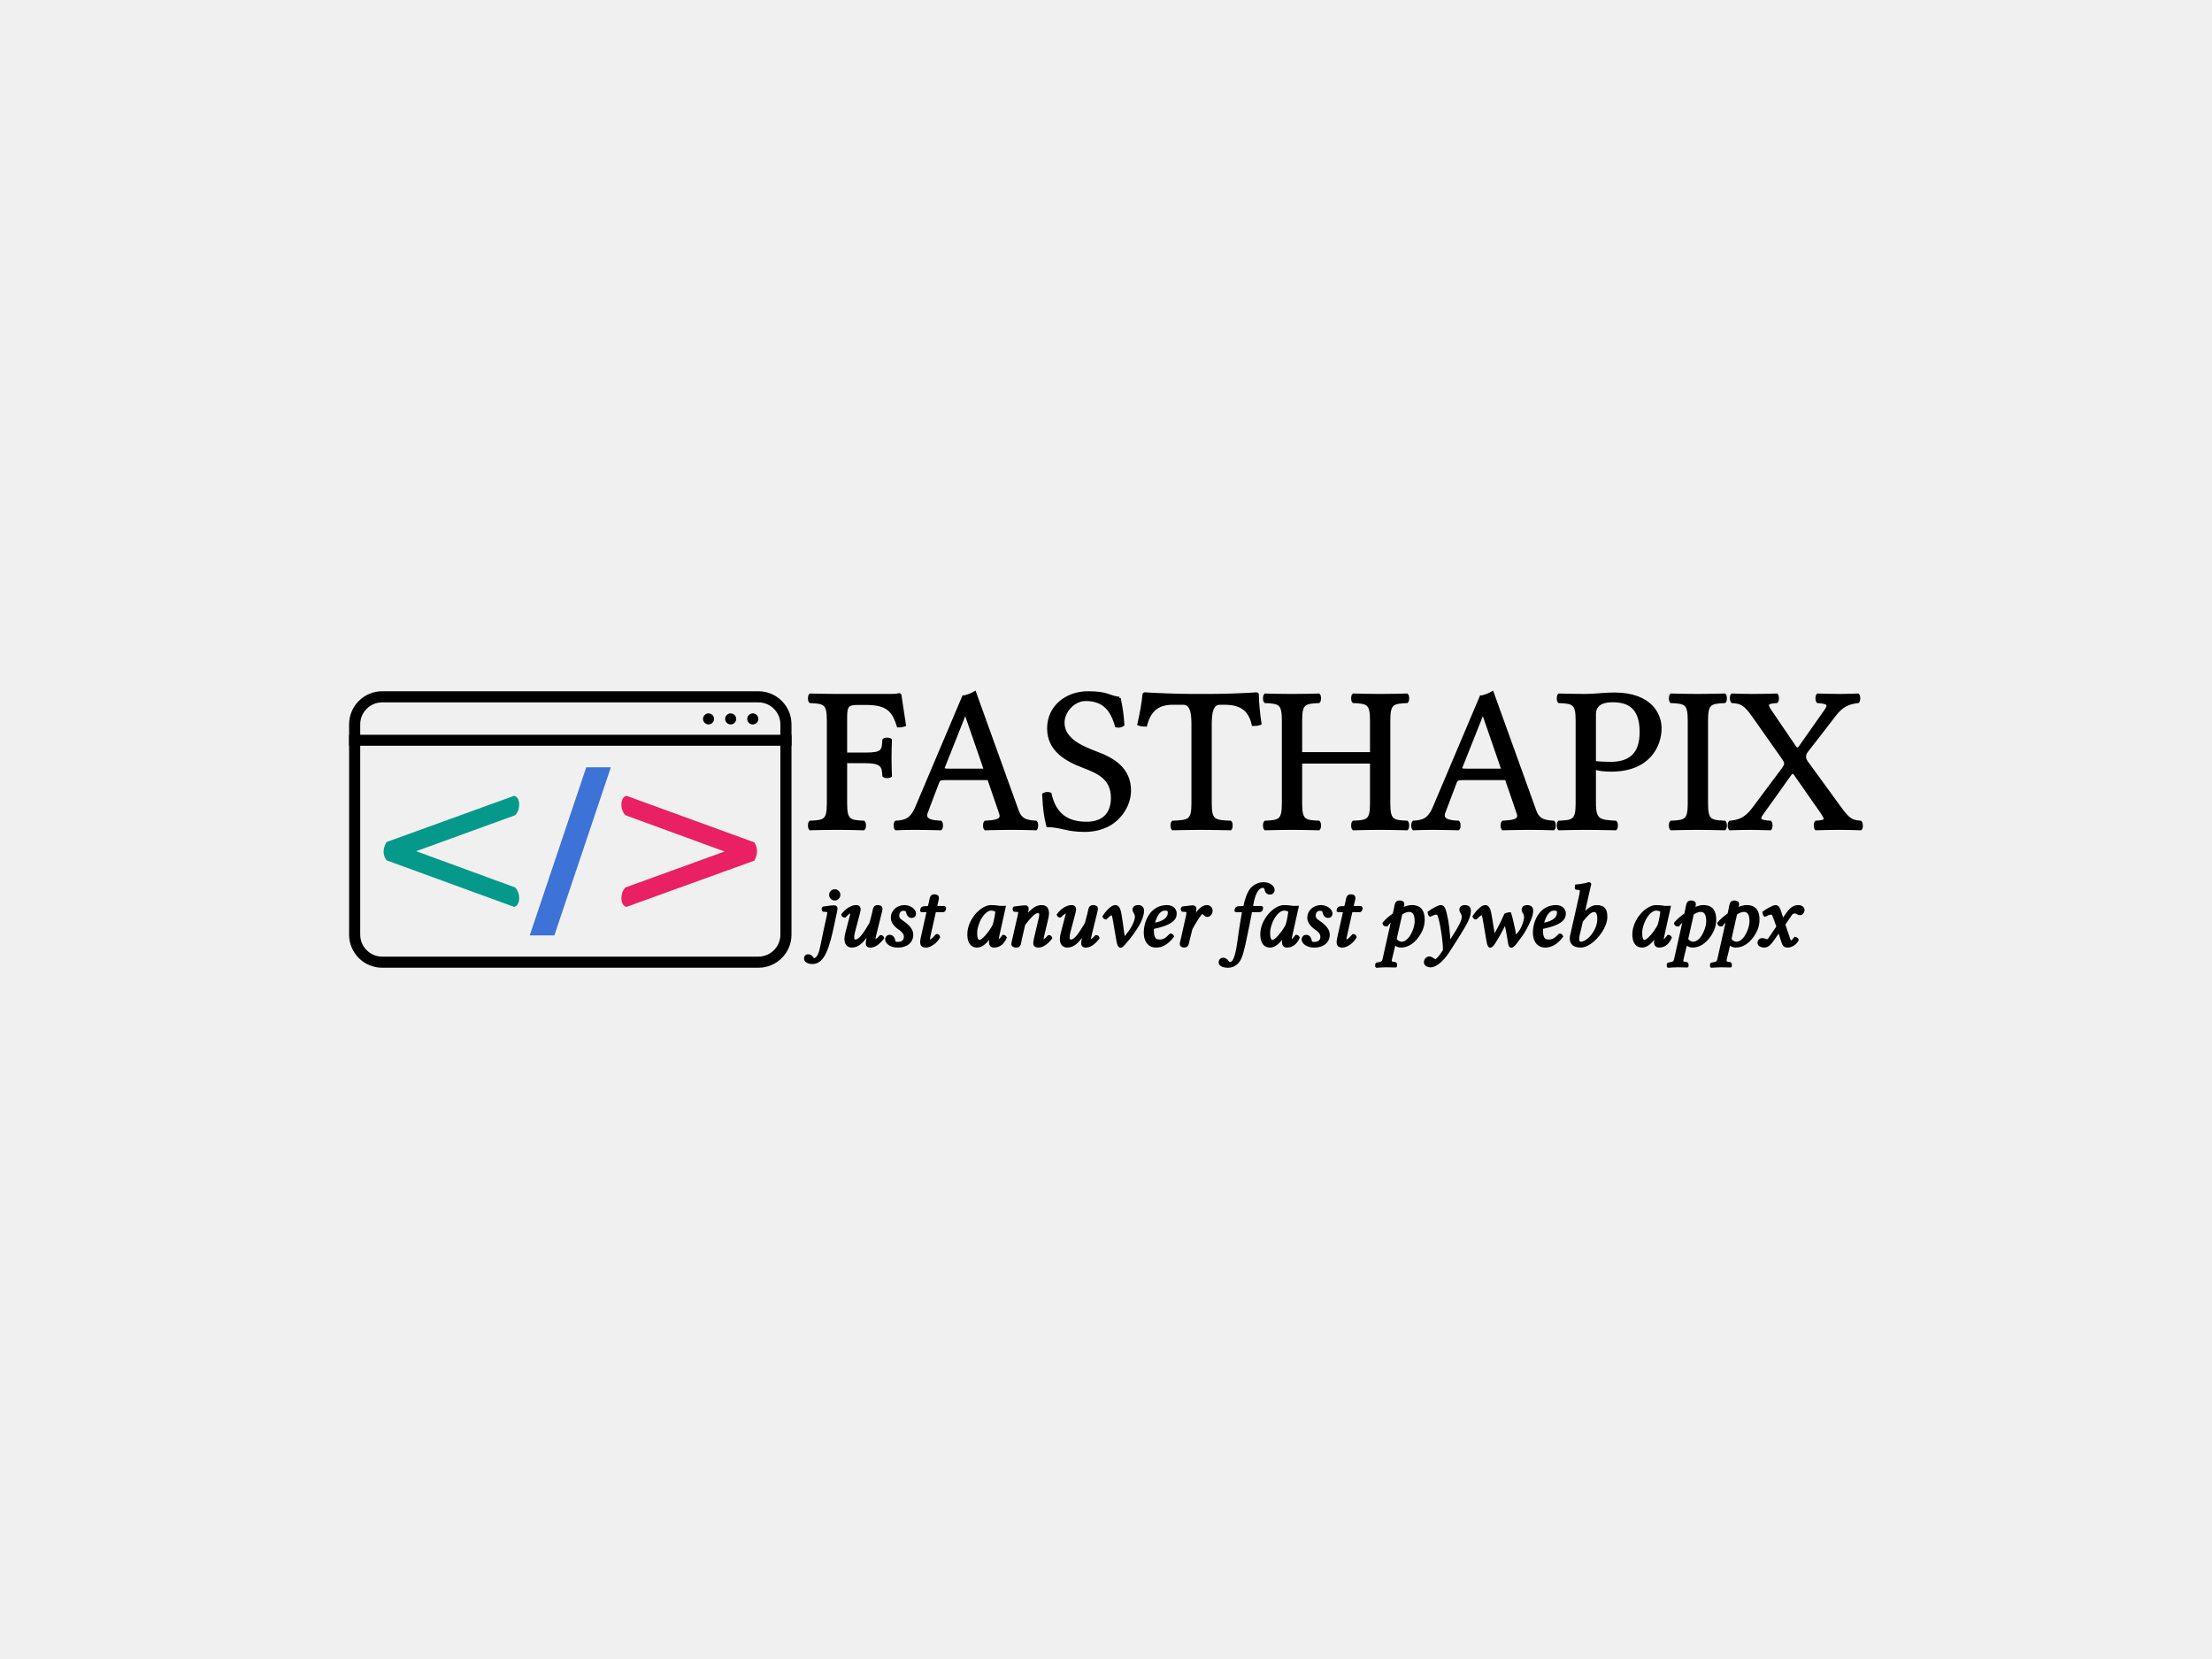
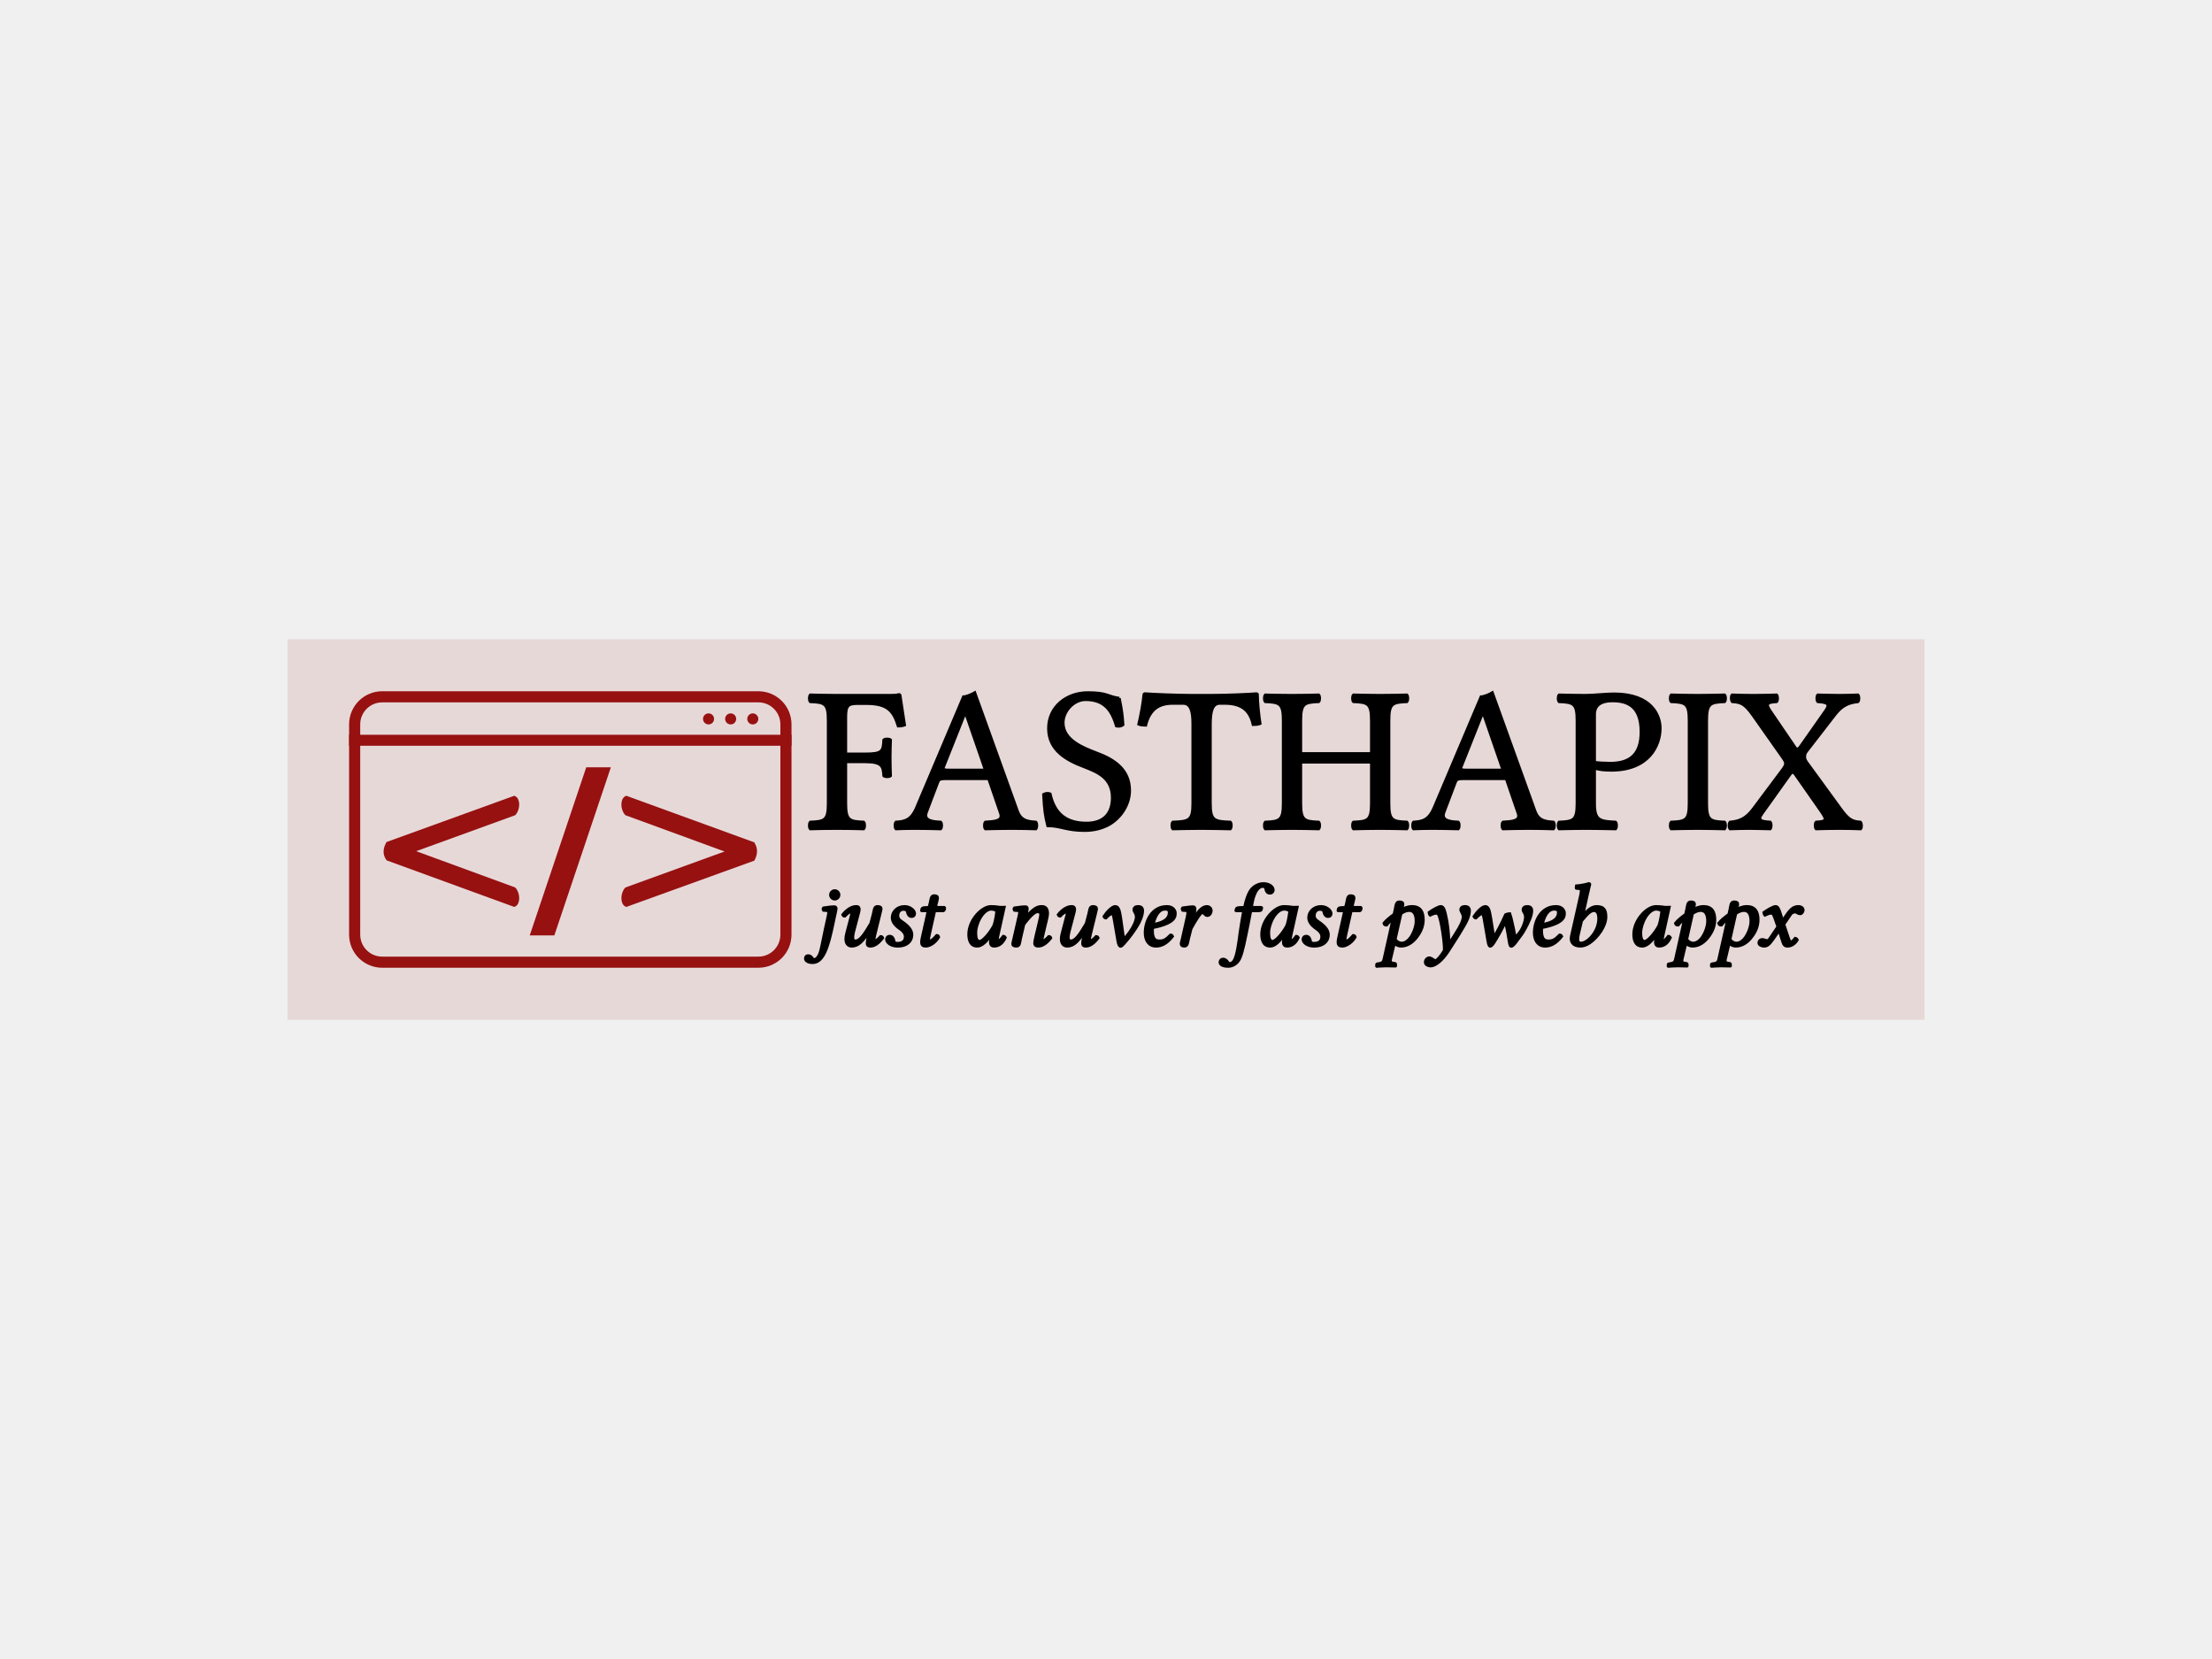
<svg xmlns="http://www.w3.org/2000/svg" width="800px" height="600px" viewBox="0 0 800 600" version="1.1" id="SVGRoot" xml:space="preserve">
  <defs id="defs34">
    <rect x="223.109" y="131.136" width="470.565" height="117.647" id="rect153" />
-     <symbol id="browser" viewBox="0 0 14 16">
-       <path d="M 5,3 H 6 V 4 H 5 Z M 3,3 H 4 V 4 H 3 Z M 1,3 H 2 V 4 H 1 Z M 13,13 H 1 V 5 H 13 Z M 13,4 H 7 V 3 h 6 z M 14,3 C 14,2.45 13.55,2 13,2 H 1 C 0.45,2 0,2.45 0,3 v 10 c 0,0.55 0.45,1 1,1 h 12 c 0.55,0 1,-0.45 1,-1 z" id="path1048" />
-     </symbol>
-     <symbol id="chevron-left" viewBox="0 0 8 16">
-       <path d="M 5.5,3 7,4.5 3.25,8 7,11.5 5.5,13 0.5,8 Z" id="path1078" />
-     </symbol>
-     <symbol id="chevron-right" viewBox="0 0 8 16">
-       <path d="M 7.5,8 2.5,13 1,11.5 4.75,8 1,4.5 2.5,3 Z" id="path1083" />
-     </symbol>
    <linearGradient id="linearGradient114895">
      <stop style="stop-color:#000000;stop-opacity:1;" offset="0" id="stop114893" />
    </linearGradient>
-     <symbol viewBox="0 0 24 24" id="ic_keyboard_arrow_left_24px">
-       <path d="M 15.41,16.09 10.83,11.5 15.41,6.91 14,5.5 l -6,6 6,6 z" id="path184529" />
-     </symbol>
-     <symbol viewBox="0 0 24 24" id="ic_keyboard_arrow_right_24px">
-       <path d="M 8.59,16.34 13.17,11.75 8.59,7.16 10,5.75 l 6,6 -6,6 z" id="path184532" />
-     </symbol>
-     <symbol viewBox="0 0 24 24" id="ic_keyboard_arrow_left_24px-8">
-       <path d="M 15.41,16.09 10.83,11.5 15.41,6.91 14,5.5 l -6,6 6,6 z" id="path184529-5" />
-     </symbol>
-     <symbol viewBox="0 0 24 24" id="ic_keyboard_arrow_right_24px-6">
-       <path d="M 8.59,16.34 13.17,11.75 8.59,7.16 10,5.75 l 6,6 -6,6 z" id="path184532-1" />
-     </symbol>
-     <symbol viewBox="0 0 24 24" id="ic_keyboard_arrow_left_24px-5">
-       <path d="M 15.41,16.09 10.83,11.5 15.41,6.91 14,5.5 l -6,6 6,6 z" id="path184529-3" />
-     </symbol>
-     <symbol viewBox="0 0 24 24" id="ic_keyboard_arrow_right_24px-5">
-       <path d="M 8.59,16.34 13.17,11.75 8.59,7.16 10,5.75 l 6,6 -6,6 z" id="path184532-6" />
-     </symbol>
-     <meshgradient id="meshgradient9267" gradientUnits="userSpaceOnUse" x="-10.136" y="91.3">
-       <meshrow id="meshrow9269">
-         <meshpatch id="meshpatch9271">
-           <stop path="c 197.346,0  394.691,0  592.037,0" style="stop-color:#ffffff;stop-opacity:1" id="stop9273" />
-           <stop path="c 0,45.882  0,91.764  0,137.646" style="stop-color:#000000;stop-opacity:1" id="stop9275" />
-           <stop path="c -197.346,0  -394.691,0  -592.037,0" style="stop-color:#ffffff;stop-opacity:1" id="stop9277" />
-           <stop path="c 0,-45.882  0,-91.764  0,-137.646" style="stop-color:#000000;stop-opacity:1" id="stop9279" />
-         </meshpatch>
-       </meshrow>
-     </meshgradient>
  </defs>
-   <rect style="display:inline;opacity:0.54;fill:url(#meshgradient9267);fill-opacity:1;stroke:#000000;stroke-width:0;stroke-linecap:round;stroke-linejoin:round;stroke-miterlimit:5.2;stroke-dasharray:none;stroke-opacity:0.455" id="rect3054" width="592.037" height="137.646" x="-10.136" y="91.3" rx="0" ry="0" transform="translate(114.1173,139.877)" />
+   <rect style="display:inline;opacity:0.54;fill:#971111;fill-opacity:0.207;stroke:#971111;stroke-width:0;stroke-linecap:round;stroke-linejoin:round;stroke-miterlimit:5.2;stroke-dasharray:none;stroke-opacity:1" id="rect3054" width="592.037" height="137.646" x="-10.136" y="91.3" rx="0" ry="0" transform="translate(114.1173,139.877)" />
  <g aria-label="just anuver fast pyweb appx" transform="translate(114.1173,139.877)" id="text216635" style="font-style:italic;font-size:32px;font-family:'Linux Libertine O';-inkscape-font-specification:'Linux Libertine O, Italic';display:inline;stroke:#000000">
    <path d="m 187.686,191.767 c 0.288,-1.28 0.608,-2.624 0.608,-3.008 0,-0.448 -0.224,-0.704 -0.64,-0.704 -1.024,0 -2.464,0.192 -3.968,0.416 -0.224,0.256 -0.16,0.608 0.032,0.896 l 1.28,0.096 c 0.384,0.032 0.576,0.32 0.576,0.64 0,0.32 -0.064,0.736 -0.256,1.632 l -1.024,4.64 c -0.704,3.136 -0.992,5.152 -1.568,7.424 -0.704,2.752 -1.792,3.328 -2.368,3.328 -0.896,0 -0.704,-1.376 -2.272,-1.376 -0.448,0 -0.928,0.32 -0.928,0.992 0,1.024 1.216,1.536 2.624,1.536 4,0 5.664,-5.952 7.328,-13.76 z m -1.44,-8 c 0,0.832 0.704,1.536 1.536,1.536 0.832,0 1.536,-0.704 1.536,-1.536 0,-0.832 -0.704,-1.536 -1.536,-1.536 -0.832,0 -1.536,0.704 -1.536,1.536 z" id="path546" />
    <path d="m 204.134,190.743 c 0.096,-0.544 0.416,-1.536 0.416,-1.92 0,-0.544 -0.32,-0.864 -1.344,-0.864 -1.216,0 -1.152,1.408 -1.472,2.624 l -0.928,3.52 c -2.368,4.032 -3.936,6.304 -5.536,6.304 -0.576,0 -0.96,-0.32 -0.96,-1.184 0,-0.512 0.064,-1.184 0.288,-2.048 l 1.376,-5.216 c 0.256,-1.024 0.672,-2.336 0.672,-2.944 0,-0.608 -0.192,-1.056 -1.152,-1.056 -1.536,0 -3.36,1.088 -4.832,2.976 0.096,0.288 0.288,0.544 0.736,0.544 0.832,-0.96 1.888,-1.6 2.208,-1.6 0.224,0 0.32,0.16 0.32,0.544 0,0.288 -0.192,0.992 -0.416,1.824 l -1.408,5.376 c -0.224,0.832 -0.32,1.536 -0.32,2.144 0,1.824 1.024,2.56 2.144,2.56 2.496,0 4.096,-1.984 6.368,-5.312 l 0.096,0.064 -0.352,1.248 c -0.288,1.024 -0.544,2.336 -0.544,2.944 0,0.608 0.224,1.056 1.184,1.056 1.536,0 2.976,-1.088 4.448,-2.976 -0.096,-0.288 -0.288,-0.544 -0.736,-0.544 -0.832,0.96 -1.76,1.6 -2.08,1.6 -0.224,0 -0.32,-0.16 -0.32,-0.544 0,-0.288 0.16,-0.992 0.352,-1.824 z" id="path548" />
    <path d="m 210.182,202.327 h 0.48 c 3.136,0 5.024,-1.728 5.024,-4.096 0,-1.504 -0.864,-2.976 -3.808,-4.928 -0.96,-0.64 -1.28,-1.216 -1.28,-2.016 0,-1.12 0.64,-2.272 2.016,-2.272 0.8,0 1.344,0.256 1.44,0.928 0.096,0.768 0.64,1.664 1.472,1.664 0.896,0 1.152,-0.576 1.152,-1.088 0,-1.152 -1.664,-2.56 -3.648,-2.56 -2.784,0 -4.48,2.048 -4.48,4 0,1.28 0.704,2.656 2.784,4.064 1.696,1.152 1.952,2.208 1.952,2.88 0,1.76 -1.28,2.368 -2.72,2.368 -0.832,0 -1.28,-0.16 -1.376,-0.864 -0.096,-0.736 -0.544,-1.696 -1.504,-1.696 -0.928,0 -1.184,0.768 -1.184,1.12 0,1.184 1.472,2.368 3.68,2.496 z" id="path550" />
    <path d="m 221.862,188.279 -1.696,0.096 c -0.608,0.032 -0.832,0.288 -0.896,0.544 -0.032,0.096 -0.128,0.48 -0.128,0.544 0,0.064 0.096,0.064 0.192,0.064 h 2.24 l -1.952,8.704 c -0.256,1.056 -0.448,2.016 -0.448,2.624 0,1.152 0.576,1.472 1.568,1.472 1.408,0 3.52,-1.312 4.64,-3.296 -0.096,-0.416 -0.32,-0.608 -0.704,-0.608 -1.472,1.664 -2.048,1.984 -2.56,1.984 -0.096,0 -0.416,-0.064 -0.416,-0.448 0,-0.288 0.096,-0.928 0.352,-2.016 l 1.888,-8.416 h 3.136 c 0.384,-0.16 0.672,-0.992 0.32,-1.248 h -3.168 l 0.32,-1.44 c 0.128,-0.576 0.416,-1.536 0.416,-1.92 0,-0.544 -0.256,-0.864 -1.28,-0.864 -1.152,0 -1.12,1.44 -1.408,2.624 z" id="path552" />
    <path d="m 246.854,188.151 c -0.864,-0.096 -1.28,-0.192 -2.56,-0.192 -3.424,0 -8.064,5.024 -8.064,10.048 0,1.792 0.416,4.32 3.104,4.32 1.696,0 3.488,-1.76 5.408,-4.608 l 0.064,0.064 -0.416,1.344 c -0.224,0.736 -0.32,1.376 -0.32,1.76 0,0.608 0.224,1.44 1.312,1.44 1.984,0 3.264,-1.28 4.096,-3.104 -0.192,-0.256 -0.32,-0.512 -0.736,-0.512 -0.864,1.184 -1.472,1.696 -1.792,1.696 -0.096,0 -0.384,-0.064 -0.384,-0.448 0,-0.288 0.192,-1.184 0.32,-1.792 l 2.208,-9.952 c -0.768,0 -1.6,0.096 -2.24,-0.064 z m -1.6,6.848 c -1.568,2.88 -4.032,5.568 -5.056,5.568 -1.088,0 -1.408,-1.28 -1.408,-3.072 0,-3.392 2.656,-8.544 5.6,-8.544 0.672,0 1.376,0.224 1.984,0.608 0,0 -0.32,3.392 -1.12,5.44 z" id="path554" />
    <path d="m 263.142,198.039 1.216,-5.088 c 0.256,-1.12 0.416,-1.856 0.416,-2.432 0,-1.92 -0.864,-2.56 -2.112,-2.56 -1.664,0 -3.04,0.672 -5.984,4.128 l -0.032,-0.032 0.096,-0.288 c 0.416,-1.184 0.672,-2.56 0.672,-3.008 0,-0.448 -0.224,-0.704 -0.64,-0.704 -1.024,0 -2.528,0.192 -4.032,0.416 -0.224,0.256 -0.16,0.608 0.032,0.896 l 1.28,0.096 c 0.384,0.032 0.576,0.32 0.576,0.64 0,0.288 -0.096,0.736 -0.288,1.632 l -1.824,7.968 c -0.128,0.64 -0.384,1.44 -0.384,1.76 0,0.544 0.352,0.864 1.376,0.864 1.216,0 1.184,-1.408 1.44,-2.624 l 1.248,-5.312 c 2.016,-2.624 3.776,-4.512 4.928,-4.512 0.672,0 1.12,0.16 1.12,1.152 0,0.416 -0.224,1.28 -0.416,2.176 l -1.216,5.12 c -0.256,1.024 -0.544,2.336 -0.544,2.944 0,0.608 0.352,1.056 1.312,1.056 1.536,0 3.072,-1.088 4.544,-2.976 -0.096,-0.288 -0.288,-0.544 -0.736,-0.544 -0.832,0.96 -1.76,1.6 -2.08,1.6 -0.256,0 -0.32,-0.16 -0.32,-0.544 0,-0.288 0.16,-0.992 0.352,-1.824 z" id="path556" />
    <path d="m 282.054,190.743 c 0.096,-0.544 0.416,-1.536 0.416,-1.92 0,-0.544 -0.32,-0.864 -1.344,-0.864 -1.216,0 -1.152,1.408 -1.472,2.624 l -0.928,3.52 c -2.368,4.032 -3.936,6.304 -5.536,6.304 -0.576,0 -0.96,-0.32 -0.96,-1.184 0,-0.512 0.064,-1.184 0.288,-2.048 l 1.376,-5.216 c 0.256,-1.024 0.672,-2.336 0.672,-2.944 0,-0.608 -0.192,-1.056 -1.152,-1.056 -1.536,0 -3.36,1.088 -4.832,2.976 0.096,0.288 0.288,0.544 0.736,0.544 0.832,-0.96 1.888,-1.6 2.208,-1.6 0.224,0 0.32,0.16 0.32,0.544 0,0.288 -0.192,0.992 -0.416,1.824 l -1.408,5.376 c -0.224,0.832 -0.32,1.536 -0.32,2.144 0,1.824 1.024,2.56 2.144,2.56 2.496,0 4.096,-1.984 6.368,-5.312 l 0.096,0.064 -0.352,1.248 c -0.288,1.024 -0.544,2.336 -0.544,2.944 0,0.608 0.224,1.056 1.184,1.056 1.536,0 2.976,-1.088 4.448,-2.976 -0.096,-0.288 -0.288,-0.544 -0.736,-0.544 -0.832,0.96 -1.76,1.6 -2.08,1.6 -0.224,0 -0.32,-0.16 -0.32,-0.544 0,-0.288 0.16,-0.992 0.352,-1.824 z" id="path558" />
    <path d="m 292.262,199.575 -1.056,-7.456 c -0.448,-2.976 -0.832,-4.16 -2.016,-4.16 -1.088,0 -2.944,1.888 -4.064,3.616 0.096,0.32 0.32,0.512 0.704,0.576 0.896,-0.864 1.632,-1.568 2.24,-1.568 0.288,0 0.48,0.544 0.736,1.952 l 1.344,7.808 c 0.224,1.44 0.576,2.048 1.024,2.048 0.32,0 0.768,-0.48 1.376,-1.152 0.992,-1.088 2.208,-2.656 2.656,-3.296 0.704,-0.992 2.176,-2.912 3.072,-5.056 0.48,-1.088 0.864,-2.272 0.864,-3.392 0,-0.928 -0.448,-1.536 -1.664,-1.536 -0.96,0 -1.504,0.416 -1.504,1.184 0,0.224 0.064,0.512 0.192,0.672 0.48,0.736 0.672,1.408 0.672,1.92 0,1.408 -1.184,3.872 -2.432,5.536 -0.384,0.544 -1.568,2.048 -1.984,2.4 z" id="path560" />
    <path d="m 308.742,190.167 c 0,2.88 -3.392,3.936 -5.824,4.256 1.152,-4.512 2.912,-5.472 4.256,-5.472 1.152,0 1.568,0.288 1.568,1.216 z m -6.016,5.472 c 8.352,-1.632 8.224,-4.096 8.224,-5.312 0,-0.8 -0.736,-2.368 -3.04,-2.368 -5.568,0 -7.872,5.44 -7.872,9.504 0,2.72 1.28,4.864 3.936,4.864 2.144,0 4.096,-1.12 5.984,-3.552 -0.16,-0.352 -0.352,-0.512 -0.736,-0.512 -1.824,1.856 -2.56,2.144 -4.096,2.144 -1.44,0 -2.432,-0.768 -2.432,-3.68 0,-0.16 0,-0.832 0.032,-1.088 z" id="path562" />
    <path d="m 317.286,192.887 0.256,-1.12 c 0.288,-1.248 0.544,-2.336 0.544,-2.88 0,-0.512 -0.256,-0.832 -0.672,-0.832 -1.024,0 -2.336,0.224 -3.84,0.416 -0.224,0.256 -0.16,0.608 0.032,0.896 l 1.28,0.096 c 0.384,0.032 0.576,0.32 0.576,0.64 0,0.32 0,0.736 -0.224,1.632 l -1.792,7.968 c -0.128,0.704 -0.384,1.248 -0.384,1.76 0,0.544 0.288,0.864 1.216,0.864 1.12,0 1.152,-1.376 1.44,-2.624 l 0.96,-3.744 c 1.536,-2.784 3.328,-5.76 4.064,-5.76 0.32,0 0.48,0.16 0.672,0.384 0.224,0.256 0.64,0.672 1.088,0.672 0.864,0 1.44,-0.928 1.44,-1.792 0,-0.672 -0.48,-1.504 -1.664,-1.504 -1.6,0 -3.456,1.984 -4.864,4.96 z" id="path564" />
    <path d="m 335.654,189.527 c -0.64,3.648 -0.992,5.568 -1.312,7.968 -0.416,3.136 -1.024,8.288 -2.208,10.112 -0.352,0.576 -0.96,0.96 -1.44,0.96 -0.448,0 -0.608,-0.224 -0.8,-0.512 -0.256,-0.448 -0.896,-1.056 -1.6,-1.056 -0.864,0 -1.184,0.608 -1.184,1.152 0,0.736 0.8,1.472 2.976,1.472 1.312,0 2.72,-0.64 3.712,-2.016 0.864,-1.216 1.6,-3.68 2.816,-9.76 0.512,-2.496 1.056,-5.088 1.536,-7.776 l 0.096,-0.544 h 2.976 c 0.288,0 0.768,-0.128 0.832,-0.384 0,0 0.16,-0.672 0.16,-0.704 0,-0.096 -0.064,-0.16 -0.224,-0.16 h -3.52 l 0.352,-1.824 c 0.224,-1.216 0.576,-2.304 0.96,-3.168 0.8,-1.984 2.112,-2.56 2.656,-2.56 0.736,0 1.088,0.192 1.216,0.832 0.128,0.704 0.416,1.6 1.504,1.6 0.96,0 1.216,-0.8 1.216,-1.088 0,-1.28 -1.408,-2.4 -3.68,-2.4 -0.896,0 -2.88,0.48 -4.192,2.048 -1.12,1.312 -1.952,3.808 -2.528,6.56 l -2.112,0.096 c -0.608,0.032 -0.832,0.288 -0.896,0.544 -0.032,0.096 -0.128,0.48 -0.128,0.544 0,0.064 0.096,0.064 0.192,0.064 z" id="path566" />
    <path d="m 352.806,188.151 c -0.864,-0.096 -1.28,-0.192 -2.56,-0.192 -3.424,0 -8.064,5.024 -8.064,10.048 0,1.792 0.416,4.32 3.104,4.32 1.696,0 3.488,-1.76 5.408,-4.608 l 0.064,0.064 -0.416,1.344 c -0.224,0.736 -0.32,1.376 -0.32,1.76 0,0.608 0.224,1.44 1.312,1.44 1.984,0 3.264,-1.28 4.096,-3.104 -0.192,-0.256 -0.32,-0.512 -0.736,-0.512 -0.864,1.184 -1.472,1.696 -1.792,1.696 -0.096,0 -0.384,-0.064 -0.384,-0.448 0,-0.288 0.192,-1.184 0.32,-1.792 l 2.208,-9.952 c -0.768,0 -1.6,0.096 -2.24,-0.064 z m -1.6,6.848 c -1.568,2.88 -4.032,5.568 -5.056,5.568 -1.088,0 -1.408,-1.28 -1.408,-3.072 0,-3.392 2.656,-8.544 5.6,-8.544 0.672,0 1.376,0.224 1.984,0.608 0,0 -0.32,3.392 -1.12,5.44 z" id="path568" />
    <path d="m 360.806,202.327 h 0.48 c 3.136,0 5.024,-1.728 5.024,-4.096 0,-1.504 -0.864,-2.976 -3.808,-4.928 -0.96,-0.64 -1.28,-1.216 -1.28,-2.016 0,-1.12 0.64,-2.272 2.016,-2.272 0.8,0 1.344,0.256 1.44,0.928 0.096,0.768 0.64,1.664 1.472,1.664 0.896,0 1.152,-0.576 1.152,-1.088 0,-1.152 -1.664,-2.56 -3.648,-2.56 -2.784,0 -4.48,2.048 -4.48,4 0,1.28 0.704,2.656 2.784,4.064 1.696,1.152 1.952,2.208 1.952,2.88 0,1.76 -1.28,2.368 -2.72,2.368 -0.832,0 -1.28,-0.16 -1.376,-0.864 -0.096,-0.736 -0.544,-1.696 -1.504,-1.696 -0.928,0 -1.184,0.768 -1.184,1.12 0,1.184 1.472,2.368 3.68,2.496 z" id="path570" />
    <path d="m 372.486,188.279 -1.696,0.096 c -0.608,0.032 -0.832,0.288 -0.896,0.544 -0.032,0.096 -0.128,0.48 -0.128,0.544 0,0.064 0.096,0.064 0.192,0.064 h 2.24 l -1.952,8.704 c -0.256,1.056 -0.448,2.016 -0.448,2.624 0,1.152 0.576,1.472 1.568,1.472 1.408,0 3.52,-1.312 4.64,-3.296 -0.096,-0.416 -0.32,-0.608 -0.704,-0.608 -1.472,1.664 -2.048,1.984 -2.56,1.984 -0.096,0 -0.416,-0.064 -0.416,-0.448 0,-0.288 0.096,-0.928 0.352,-2.016 l 1.888,-8.416 h 3.136 c 0.384,-0.16 0.672,-0.992 0.32,-1.248 h -3.168 l 0.32,-1.44 c 0.128,-0.576 0.416,-1.536 0.416,-1.92 0,-0.544 -0.256,-0.864 -1.28,-0.864 -1.152,0 -1.12,1.44 -1.408,2.624 z" id="path572" />
    <path d="m 392.87,189.079 c 0.096,-0.544 0.416,-1.536 0.416,-1.92 0,-0.544 -0.32,-0.864 -1.344,-0.864 -1.216,0 -1.216,1.408 -1.472,2.624 l -0.416,1.888 c -1.6,1.152 -2.784,2.112 -3.68,3.232 0.096,0.48 0.416,0.672 0.992,0.672 0.704,-0.928 1.408,-1.504 2.304,-2.24 l -3.296,14.688 c -0.192,0.896 -0.672,1.28 -1.696,1.44 l -0.608,0.096 c -0.16,0.032 -0.32,0.064 -0.32,0.256 v 0.608 l 0.064,0.064 c 0,0 2.176,-0.16 3.328,-0.16 1.248,0 3.424,0.064 3.424,0.064 l 0.064,-0.064 v -0.64 c 0,-0.16 -0.064,-0.224 -0.192,-0.256 l -0.608,-0.096 c -0.48,-0.064 -1.312,-0.224 -1.056,-1.312 l 1.408,-5.888 c 0.48,0.512 1.376,1.056 2.336,1.056 2.272,0 4.128,-1.248 5.536,-2.976 1.728,-2.112 2.592,-4.288 2.592,-6.592 0,-2.688 -0.896,-4.8 -4.096,-4.8 -1.632,0 -2.816,0.608 -3.68,1.12 z m 5.152,4.192 c 0,1.568 -0.64,3.776 -1.856,5.664 -0.864,1.312 -2.112,2.272 -3.328,2.272 -0.832,0 -1.696,-0.416 -2.368,-1.344 l 2.112,-9.344 c 0.8,-0.512 1.728,-1.088 2.944,-1.088 2.176,0 2.496,2.272 2.496,3.84 z" id="path574" />
    <path d="m 411.046,202.007 c 0.64,-1.024 4.544,-6.976 5.44,-9.12 0.48,-1.088 0.864,-2.272 0.864,-3.392 0,-0.928 -0.448,-1.536 -1.664,-1.536 -0.96,0 -1.504,0.416 -1.504,1.184 0,0.224 0.064,0.512 0.192,0.672 0.48,0.736 0.672,1.408 0.672,1.92 0,1.408 -1.312,3.808 -2.432,5.536 0,0 -1.632,2.656 -2.464,3.872 l -0.192,-0.096 c -0.192,-3.744 -0.416,-6.752 -1.376,-10.72 -0.448,-1.696 -0.864,-2.368 -1.664,-2.368 -0.768,0 -3.104,1.344 -4.224,2.176 0.032,0.352 0.16,0.736 0.416,0.992 0.384,-0.192 1.44,-0.704 2.08,-0.704 0.416,0 0.736,0.096 0.896,0.352 0.16,0.256 0.32,0.768 0.512,1.344 0.96,3.264 1.92,11.072 1.568,11.872 -1.312,2.144 -2.656,3.552 -3.104,3.552 -0.32,0 -0.928,-0.416 -1.12,-0.576 -0.224,-0.192 -0.864,-0.448 -1.12,-0.448 -0.672,0 -1.472,0.64 -1.472,1.632 0,1.056 1.408,1.344 1.952,1.344 1.696,0 4.224,-2.048 6.304,-5.248 z" id="path576" />
    <path d="m 424.838,202.391 c 0.224,0 0.8,-0.448 1.312,-1.248 1.184,-1.856 2.944,-4.928 4.064,-7.36 l 0.192,-0.032 c 0.48,2.048 0.96,4.64 1.28,6.784 0.224,1.536 0.448,1.856 0.736,1.856 0.352,0 0.832,-0.384 1.472,-1.184 0.896,-1.152 1.92,-2.592 2.4,-3.232 0.672,-0.992 1.824,-2.944 2.72,-5.088 0.48,-1.088 0.864,-2.272 0.864,-3.392 0,-0.928 -0.448,-1.536 -1.664,-1.536 -0.96,0 -1.504,0.416 -1.504,1.184 0,0.224 0.064,0.512 0.192,0.672 0.48,0.736 0.672,1.408 0.672,1.92 0,1.44 -0.832,3.904 -2.048,5.536 -0.512,0.672 -1.024,1.28 -1.44,1.728 l -0.256,-0.064 c -0.256,-1.664 -0.704,-3.776 -1.12,-5.536 -0.288,-1.216 -0.544,-2.272 -0.768,-2.848 -0.544,0.032 -1.056,0.128 -1.568,0.384 -1.344,3.104 -3.424,6.912 -4.192,8.064 l -0.064,-0.064 -1.088,-6.816 c -0.48,-2.944 -0.832,-4.16 -2.016,-4.16 -1.088,0 -2.944,1.888 -4.064,3.616 0.096,0.32 0.32,0.512 0.704,0.576 0.896,-0.864 1.632,-1.568 2.24,-1.568 0.288,0 0.48,0.544 0.736,1.952 l 1.344,7.808 c 0.256,1.632 0.576,2.048 0.864,2.048 z" id="path578" />
    <path d="m 449.478,190.167 c 0,2.88 -3.392,3.936 -5.824,4.256 1.152,-4.512 2.912,-5.472 4.256,-5.472 1.152,0 1.568,0.288 1.568,1.216 z m -6.016,5.472 c 8.352,-1.632 8.224,-4.096 8.224,-5.312 0,-0.8 -0.736,-2.368 -3.04,-2.368 -5.568,0 -7.872,5.44 -7.872,9.504 0,2.72 1.28,4.864 3.936,4.864 2.144,0 4.096,-1.12 5.984,-3.552 -0.16,-0.352 -0.352,-0.512 -0.736,-0.512 -1.824,1.856 -2.56,2.144 -4.096,2.144 -1.44,0 -2.432,-0.768 -2.432,-3.68 0,-0.16 0,-0.832 0.032,-1.088 z" id="path580" />
    <path d="m 460.07,183.351 c 0.448,-2.048 0.8,-3.36 0.8,-3.36 0,-0.224 -0.096,-0.32 -0.384,-0.32 -0.864,0.32 -3.168,0.736 -4.48,0.832 l -0.096,0.768 c 0,0.096 0.032,0.16 0.16,0.16 l 0.992,0.064 c 0.416,0 0.672,0.192 0.672,0.896 0,0.352 -0.064,0.896 -0.224,1.6 l -3.296,14.624 c -0.448,1.984 0.384,3.712 3.264,3.712 0.992,0 2.24,-0.416 3.36,-1.184 2.912,-1.984 5.856,-6.08 5.856,-9.376 0,-2.176 -0.448,-3.808 -3.36,-3.808 -2.208,0 -3.84,2.016 -4.96,3.328 l -0.064,-0.032 z m 4,9.024 c 0,4.64 -4,8.832 -6.432,8.832 -1.184,0 -1.376,-1.216 -0.832,-3.424 l 1.088,-4.608 c 1.504,-1.76 2.944,-3.712 4.48,-3.712 0.96,0 1.696,0.736 1.696,2.912 z" id="path582" />
    <path d="m 487.366,188.151 c -0.864,-0.096 -1.28,-0.192 -2.56,-0.192 -3.424,0 -8.064,5.024 -8.064,10.048 0,1.792 0.416,4.32 3.104,4.32 1.696,0 3.488,-1.76 5.408,-4.608 l 0.064,0.064 -0.416,1.344 c -0.224,0.736 -0.32,1.376 -0.32,1.76 0,0.608 0.224,1.44 1.312,1.44 1.984,0 3.264,-1.28 4.096,-3.104 -0.192,-0.256 -0.32,-0.512 -0.736,-0.512 -0.864,1.184 -1.472,1.696 -1.792,1.696 -0.096,0 -0.384,-0.064 -0.384,-0.448 0,-0.288 0.192,-1.184 0.32,-1.792 l 2.208,-9.952 c -0.768,0 -1.6,0.096 -2.24,-0.064 z m -1.6,6.848 c -1.568,2.88 -4.032,5.568 -5.056,5.568 -1.088,0 -1.408,-1.28 -1.408,-3.072 0,-3.392 2.656,-8.544 5.6,-8.544 0.672,0 1.376,0.224 1.984,0.608 0,0 -0.32,3.392 -1.12,5.44 z" id="path584" />
    <path d="m 498.31,189.079 c 0.096,-0.544 0.416,-1.536 0.416,-1.92 0,-0.544 -0.32,-0.864 -1.344,-0.864 -1.216,0 -1.216,1.408 -1.472,2.624 l -0.416,1.888 c -1.6,1.152 -2.784,2.112 -3.68,3.232 0.096,0.48 0.416,0.672 0.992,0.672 0.704,-0.928 1.408,-1.504 2.304,-2.24 l -3.296,14.688 c -0.192,0.896 -0.672,1.28 -1.696,1.44 l -0.608,0.096 c -0.16,0.032 -0.32,0.064 -0.32,0.256 v 0.608 l 0.064,0.064 c 0,0 2.176,-0.16 3.328,-0.16 1.248,0 3.424,0.064 3.424,0.064 l 0.064,-0.064 v -0.64 c 0,-0.16 -0.064,-0.224 -0.192,-0.256 l -0.608,-0.096 c -0.48,-0.064 -1.312,-0.224 -1.056,-1.312 l 1.408,-5.888 c 0.48,0.512 1.376,1.056 2.336,1.056 2.272,0 4.128,-1.248 5.536,-2.976 1.728,-2.112 2.592,-4.288 2.592,-6.592 0,-2.688 -0.896,-4.8 -4.096,-4.8 -1.632,0 -2.816,0.608 -3.68,1.12 z m 5.152,4.192 c 0,1.568 -0.64,3.776 -1.856,5.664 -0.864,1.312 -2.112,2.272 -3.328,2.272 -0.832,0 -1.696,-0.416 -2.368,-1.344 l 2.112,-9.344 c 0.8,-0.512 1.728,-1.088 2.944,-1.088 2.176,0 2.496,2.272 2.496,3.84 z" id="path586" />
    <path d="m 513.958,189.079 c 0.096,-0.544 0.416,-1.536 0.416,-1.92 0,-0.544 -0.32,-0.864 -1.344,-0.864 -1.216,0 -1.216,1.408 -1.472,2.624 l -0.416,1.888 c -1.6,1.152 -2.784,2.112 -3.68,3.232 0.096,0.48 0.416,0.672 0.992,0.672 0.704,-0.928 1.408,-1.504 2.304,-2.24 l -3.296,14.688 c -0.192,0.896 -0.672,1.28 -1.696,1.44 l -0.608,0.096 c -0.16,0.032 -0.32,0.064 -0.32,0.256 v 0.608 l 0.064,0.064 c 0,0 2.176,-0.16 3.328,-0.16 1.248,0 3.424,0.064 3.424,0.064 l 0.064,-0.064 v -0.64 c 0,-0.16 -0.064,-0.224 -0.192,-0.256 l -0.608,-0.096 c -0.48,-0.064 -1.312,-0.224 -1.056,-1.312 l 1.408,-5.888 c 0.48,0.512 1.376,1.056 2.336,1.056 2.272,0 4.128,-1.248 5.536,-2.976 1.728,-2.112 2.592,-4.288 2.592,-6.592 0,-2.688 -0.896,-4.8 -4.096,-4.8 -1.632,0 -2.816,0.608 -3.68,1.12 z m 5.152,4.192 c 0,1.568 -0.64,3.776 -1.856,5.664 -0.864,1.312 -2.112,2.272 -3.328,2.272 -0.832,0 -1.696,-0.416 -2.368,-1.344 l 2.112,-9.344 c 0.8,-0.512 1.728,-1.088 2.944,-1.088 2.176,0 2.496,2.272 2.496,3.84 z" id="path588" />
    <path d="m 527.75,192.119 1.12,3.168 -2.976,4.384 c -0.352,0.512 -0.672,0.608 -0.896,0.608 -0.256,0 -0.608,-0.064 -0.864,-0.192 -0.288,-0.128 -0.608,-0.192 -0.928,-0.192 -0.704,0 -1.216,0.512 -1.216,1.216 0,0.832 1.12,1.216 1.856,1.216 1.088,0 1.856,-0.48 3.264,-2.496 l 2.208,-3.168 1.248,3.872 c 0.384,1.28 0.736,1.792 1.824,1.792 1.12,0 2.528,-0.608 3.52,-2.272 -0.128,-0.288 -0.416,-0.544 -0.768,-0.608 -0.832,1.056 -1.248,1.312 -1.6,1.312 -0.288,0 -0.512,-0.384 -0.768,-1.184 l -1.728,-5.152 2.432,-3.584 c 0.48,-0.736 1.28,-0.864 1.504,-0.864 0.256,0 0.672,0.096 0.96,0.32 0.224,0.192 0.736,0.32 1.056,0.32 0.448,0 1.024,-0.64 1.024,-1.376 0,-0.8 -0.864,-1.28 -1.6,-1.28 -1.6,0 -2.656,0.576 -4.224,2.816 l -1.6,2.304 -0.896,-2.816 c -0.544,-1.664 -0.896,-2.304 -1.696,-2.304 -0.768,0 -3.104,1.344 -4.224,2.176 0.032,0.352 0.16,0.736 0.416,0.992 0.384,-0.192 1.44,-0.704 2.08,-0.704 0.416,0 0.736,0.096 0.896,0.352 0.16,0.256 0.352,0.8 0.576,1.344 z" id="path590" />
  </g>
  <g aria-label="FASTHAPIX" transform="translate(68.58457,100.6082)" id="name" style="font-size:74.667px;font-family:'Linux Libertine O';-inkscape-font-specification:'Linux Libertine O, Normal';white-space:pre;shape-inside:url(#rect153);display:inline;stroke:#000000">
    <path d="m 244.24,174.905 c 6.347,0 6.571,1.717 6.795,5.077 0.448,0.448 2.016,0.448 2.464,0 -0.075,-1.867 -0.149,-3.957 -0.149,-6.571 0,-2.464 0.075,-4.48 0.149,-6.421 -0.448,-0.448 -2.016,-0.448 -2.464,0 -0.224,4.107 -0.448,5.077 -6.795,5.077 h -6.944 v -13.44 c 0,-4.032 0.896,-4.779 4.181,-4.779 h 3.36 c 7.915,0 9.781,2.987 11.424,8.139 0.896,0 1.717,-0.149 2.315,-0.373 -0.448,-3.061 -1.568,-10.229 -1.643,-10.827 -0.075,-0.149 -0.149,-0.224 -0.299,-0.224 -1.344,0.299 -1.643,0.299 -3.509,0.299 h -19.04 c -2.389,0 -6.645,-0.075 -9.632,-0.149 -0.448,0.448 -0.448,2.016 0,2.464 5.227,0.224 6.496,0.597 6.496,6.795 v 29.941 c 0,6.197 -1.269,6.571 -6.496,6.795 -0.448,0.448 -0.448,2.016 0,2.464 2.613,-0.075 6.347,-0.149 9.707,-0.149 3.36,0 7.019,0.075 9.632,0.149 0.448,-0.448 0.448,-2.016 0,-2.464 -5.227,-0.224 -6.496,-0.597 -6.496,-6.795 v -15.008 z" id="path527" />
    <path d="m 274.555,177.892 c -1.643,0 -2.165,-0.224 -1.941,-0.971 l 7.691,-19.339 h 0.448 l 7.019,20.309 z m -8.064,15.232 4.107,-10.827 c 0.373,-0.971 0.821,-1.269 2.613,-1.269 h 15.755 l 4.331,12.619 c 0.821,2.613 -2.016,2.837 -5.525,3.061 -0.448,0.448 -0.448,2.016 0,2.464 2.763,-0.075 6.869,-0.149 9.781,-0.149 3.061,0 5.899,0.075 8.512,0.149 0.448,-0.448 0.448,-2.016 0,-2.464 -2.912,-0.224 -5.451,-0.448 -6.72,-4.107 l -15.381,-42.709 c -1.12,0.672 -3.136,1.493 -4.107,1.493 l -16.949,40.021 c -1.941,4.629 -4.256,5.077 -7.467,5.301 -0.448,0.448 -0.448,2.016 0,2.464 1.941,-0.075 4.331,-0.149 6.645,-0.149 3.061,0 6.795,0.075 9.557,0.149 0.448,-0.448 0.448,-2.016 0,-2.464 -2.837,-0.149 -6.347,-0.448 -5.152,-3.584 z" id="path529" />
    <path d="m 336.229,151.908 c -4.331,-0.597 -4.107,-2.016 -11.424,-2.016 -7.541,0 -14.187,5.003 -14.187,12.917 0,7.915 6.421,11.499 12.992,13.963 4.555,1.792 10.08,3.883 10.08,11.125 0,6.048 -3.435,9.184 -9.333,9.184 -7.019,0 -11.499,-3.136 -13.141,-10.603 -0.896,-0.299 -1.717,-0.149 -2.389,0.224 0.299,5.749 0.597,7.691 1.493,11.349 4.704,0 6.72,1.717 13.365,1.717 3.435,0 6.645,-0.821 9.259,-2.389 4.256,-2.688 7.019,-7.317 7.019,-12.096 0,-7.915 -6.048,-11.424 -12.171,-13.664 -4.405,-1.717 -11.872,-4.48 -11.872,-10.827 0,-4.181 3.808,-8.363 8.139,-8.363 7.317,0 9.632,4.629 11.125,9.557 0.747,0.149 1.717,0.075 2.389,-0.448 -0.224,-3.584 -0.523,-5.675 -1.344,-9.632 z" id="path531" />
    <path d="M 369.158,189.913 V 161.391 c 0,-4.779 0.747,-7.616 3.435,-7.616 h 1.643 c 5.6,0 9.109,1.941 10.379,7.691 0.821,0 1.867,-0.075 2.539,-0.373 -0.523,-3.435 -0.896,-7.243 -0.971,-10.603 0,-0.075 -0.149,-0.224 -0.224,-0.224 -2.539,0.224 -10.827,0.597 -16.725,0.597 h -6.421 c -5.749,0 -14.56,-0.373 -17.397,-0.597 -0.149,0 -0.299,0.149 -0.299,0.224 -0.299,3.36 -1.045,7.243 -1.867,10.827 0.747,0.299 1.643,0.373 2.539,0.373 1.493,-5.973 4.928,-7.915 9.856,-7.915 h 3.659 c 2.763,0 3.509,2.837 3.509,7.392 v 28.747 c 0,6.197 -1.269,6.571 -7.243,6.795 -0.448,0.448 -0.448,2.016 0,2.464 3.659,-0.075 7.392,-0.149 10.453,-0.149 2.837,0 6.645,0.075 10.379,0.149 0.448,-0.448 0.448,-2.016 0,-2.464 -5.973,-0.224 -7.243,-0.597 -7.243,-6.795 z" id="path533" />
    <path d="m 433.744,189.913 v -29.941 c 0,-6.197 1.269,-6.571 6.496,-6.795 0.448,-0.448 0.448,-2.016 0,-2.464 -3.061,0.075 -6.869,0.149 -9.707,0.149 -2.837,0 -6.347,-0.075 -9.632,-0.149 -0.448,0.448 -0.448,2.016 0,2.464 5.227,0.224 6.496,0.597 6.496,6.795 v 11.947 h -25.536 v -11.947 c 0,-6.197 1.269,-6.571 6.496,-6.795 0.448,-0.448 0.448,-2.016 0,-2.464 -2.837,0.075 -5.899,0.149 -9.707,0.149 -3.733,0 -6.795,-0.075 -9.632,-0.149 -0.448,0.448 -0.448,2.016 0,2.464 5.227,0.224 6.496,0.597 6.496,6.795 v 29.941 c 0,6.197 -1.269,6.571 -6.496,6.795 -0.448,0.448 -0.448,2.016 0,2.464 3.285,-0.075 6.869,-0.149 9.707,-0.149 2.688,0 6.347,0.075 9.632,0.149 0.448,-0.448 0.448,-2.016 0,-2.464 -5.227,-0.224 -6.496,-0.597 -6.496,-6.795 v -14.859 h 25.536 v 14.859 c 0,6.197 -1.269,6.571 -6.496,6.795 -0.448,0.448 -0.448,2.016 0,2.464 3.36,-0.075 6.869,-0.149 9.707,-0.149 2.763,0 6.347,0.075 9.632,0.149 0.448,-0.448 0.448,-2.016 0,-2.464 -5.227,-0.224 -6.496,-0.597 -6.496,-6.795 z" id="path535" />
    <path d="m 461.744,177.892 c -1.643,0 -2.165,-0.224 -1.941,-0.971 l 7.691,-19.339 h 0.448 l 7.019,20.309 z m -8.064,15.232 4.107,-10.827 c 0.373,-0.971 0.821,-1.269 2.613,-1.269 h 15.755 l 4.331,12.619 c 0.821,2.613 -2.016,2.837 -5.525,3.061 -0.448,0.448 -0.448,2.016 0,2.464 2.763,-0.075 6.869,-0.149 9.781,-0.149 3.061,0 5.899,0.075 8.512,0.149 0.448,-0.448 0.448,-2.016 0,-2.464 -2.912,-0.224 -5.451,-0.448 -6.72,-4.107 L 471.152,149.892 c -1.12,0.672 -3.136,1.493 -4.107,1.493 l -16.949,40.021 c -1.941,4.629 -4.256,5.077 -7.467,5.301 -0.448,0.448 -0.448,2.016 0,2.464 1.941,-0.075 4.331,-0.149 6.645,-0.149 3.061,0 6.795,0.075 9.557,0.149 0.448,-0.448 0.448,-2.016 0,-2.464 -2.837,-0.149 -6.347,-0.448 -5.152,-3.584 z" id="path537" />
    <path d="m 508.112,157.657 c 0,-2.165 1.12,-4.779 6.496,-4.779 5.152,0 10.304,1.717 10.304,11.2 0,8.064 -3.883,11.349 -11.125,11.349 -1.867,0 -4.853,-0.149 -5.675,-0.373 z m -6.347,2.315 v 29.941 c 0,6.197 -1.269,6.571 -6.496,6.795 -0.448,0.448 -0.448,2.016 0,2.464 3.36,-0.075 7.019,-0.149 9.707,-0.149 2.613,0 7.019,0.075 10.752,0.149 0.448,-0.448 0.448,-2.016 0,-2.464 -5.824,-0.299 -7.616,-0.597 -7.616,-6.795 v -12.693 c 1.643,0.523 3.435,0.747 6.048,0.747 13.589,0 17.696,-8.885 17.696,-15.232 0,-4.405 -2.912,-12.395 -16.725,-12.395 -2.912,0 -7.243,0.523 -10.229,0.523 -2.763,0 -6.645,-0.075 -9.632,-0.149 -0.448,0.448 -0.448,2.016 0,2.464 5.227,0.224 6.496,0.597 6.496,6.795 z" id="path539" />
    <path d="m 548.656,189.913 v -29.941 c 0,-6.197 1.269,-6.571 6.496,-6.795 0.448,-0.448 0.448,-2.016 0,-2.464 -3.285,0.075 -6.869,0.149 -9.707,0.149 -2.539,0 -6.123,-0.075 -9.632,-0.149 -0.448,0.448 -0.448,2.016 0,2.464 5.227,0.224 6.496,0.597 6.496,6.795 v 29.941 c 0,6.197 -1.269,6.571 -6.496,6.795 -0.448,0.448 -0.448,2.016 0,2.464 3.36,-0.075 6.944,-0.149 9.707,-0.149 2.613,0 6.272,0.075 9.632,0.149 0.448,-0.448 0.448,-2.016 0,-2.464 -5.227,-0.224 -6.496,-0.597 -6.496,-6.795 z" id="path541" />
    <path d="m 596.742,191.407 -11.424,-15.68 c -0.747,-0.971 -1.195,-1.717 -1.195,-2.464 0,-0.672 0,-1.344 0.747,-2.24 l 10.229,-13.216 c 2.539,-3.285 4.928,-4.256 8.288,-4.629 0.448,-0.448 0.448,-2.016 0,-2.464 -2.24,0.075 -5.003,0.149 -6.72,0.149 -1.717,0 -4.853,-0.075 -7.84,-0.149 -0.448,0.448 -0.448,2.016 0,2.464 3.285,0.224 4.629,0.672 2.912,3.136 l -9.184,13.067 c -0.448,0.672 -0.896,0.896 -1.195,0.896 -0.224,0 -0.597,-0.299 -0.896,-0.821 l -8.288,-12.171 c -2.091,-2.987 -2.389,-3.883 1.792,-4.107 0.448,-0.448 0.448,-2.016 0,-2.464 -2.763,0.075 -5.525,0.149 -8.512,0.149 -2.912,0 -5.376,-0.075 -7.616,-0.149 -0.448,0.448 -0.373,2.016 0.075,2.464 3.136,0.224 4.48,0.672 7.541,5.003 l 10.677,15.157 c 0.597,0.896 1.045,1.493 1.045,2.24 0,0.448 -0.373,1.195 -0.747,1.717 l -11.051,14.784 c -2.613,3.435 -5.003,4.331 -8.288,4.629 -0.448,0.448 -0.448,2.016 0,2.464 2.24,-0.075 5.003,-0.149 6.72,-0.149 1.717,0 4.853,0.075 7.84,0.149 0.448,-0.448 0.448,-2.016 0,-2.464 -3.36,-0.224 -4.779,-0.597 -2.912,-3.136 l 9.856,-13.813 c 0.373,-0.597 0.896,-1.045 1.12,-1.045 0.299,0 0.597,0.224 1.045,0.821 l 9.184,13.141 c 2.091,3.061 2.464,3.808 -1.717,4.032 -0.448,0.448 -0.448,2.016 0,2.464 2.763,-0.075 5.525,-0.149 8.512,-0.149 2.912,0 5.376,0.075 7.616,0.149 0.448,-0.448 0.373,-2.016 -0.075,-2.464 -3.136,-0.224 -4.405,-0.896 -7.541,-5.301 z" id="path543" />
  </g>
-   <circle style="display:inline;opacity:1;fill:#000000;fill-opacity:1;stroke:#000000;stroke-width:1.127;stroke-linecap:square;stroke-linejoin:miter;stroke-dasharray:none;stroke-opacity:1" id="button3-0" cx="150" cy="9.1" r="1.436" transform="translate(122.2568,250.9)" />
-   <circle style="display:inline;opacity:1;fill:#000000;fill-opacity:1;stroke:#000000;stroke-width:1.127;stroke-linecap:square;stroke-linejoin:miter;stroke-dasharray:none;stroke-opacity:1" id="button2-6" cx="142" cy="9.1" r="1.436" transform="translate(122.2568,250.9)" />
-   <circle style="display:inline;opacity:1;fill:#000000;fill-opacity:1;stroke:#000000;stroke-width:1.127;stroke-linecap:square;stroke-linejoin:miter;stroke-dasharray:none;stroke-opacity:1" id="button1-2" cx="134" cy="9.1" r="1.436" transform="translate(122.2568,250.9)" />
-   <path style="display:inline;opacity:1;fill:#000000;fill-opacity:1;stroke:#000000;stroke-width:3.976;stroke-linecap:square;stroke-linejoin:miter;stroke-dasharray:none;stroke-opacity:1" d="M 1.988,17.725 H 158.012" id="path201765-3" transform="translate(126.2568,250)" />
-   <rect style="display:inline;opacity:1;fill:#ffffff;fill-opacity:0;stroke:#000000;stroke-width:4.023;stroke-linecap:round;stroke-linejoin:round;stroke-dasharray:none;stroke-opacity:1;paint-order:normal" id="border-9" width="155.977" height="95.977" x="2.011" y="2.011" ry="9.964" transform="translate(126.2568,250)" />
-   <g aria-label="&gt;" transform="translate(125.3601,249.5)" id="text213440-7" style="font-size:117.612px;line-height:0;font-family:'Linux Libertine Display O';-inkscape-font-specification:'Linux Libertine Display O';display:inline;fill:#e92063;stroke:#e92063;stroke-width:1.2;stroke-linecap:round">
-     <path d="m 138.446,58.459 -37.283,13.525 c -1.529,1.647 -1.647,5.175 0,5.881 l 45.869,-16.583 c 1.059,-1.999 1.059,-3.881 0,-5.645 L 101.163,38.935 c -1.647,0.706 -1.529,4.234 0,5.881 z" id="path524" />
-   </g>
-   <g aria-label="/" transform="translate(125.3601,249.5)" id="text200918-1" style="font-size:78.051px;line-height:0;font-family:'Linux Libertine Display O';-inkscape-font-specification:'Linux Libertine Display O';display:inline;fill:#3d72d7;stroke:#3d72d7;stroke-width:5.774;stroke-linecap:square">
-     <path d="M 91.55,30.887 H 88.74 L 70.242,85.913 h 2.81 z" id="path521" />
-   </g>
-   <g aria-label="&lt;" transform="matrix(0.9990792,0,0,1.000922,125.3601,249.5)" id="text213386-2" style="font-size:117.507px;line-height:0;font-family:'Linux Libertine Display O';-inkscape-font-specification:'Linux Libertine Display O';display:inline;fill:#05998b;stroke:#05998b;stroke-width:1.199;stroke-linecap:round">
-     <path d="m 23.438,58.288 37.25,-13.513 c 1.528,-1.645 1.645,-5.17 0,-5.875 L 14.86,55.467 c -1.175,2.115 -1.175,3.995 0,5.64 l 45.828,16.686 c 1.645,-0.705 1.528,-4.23 0,-5.875 z" id="path518" />
+   <g id="logo" transform="translate(126.257,250)">
+     <g id="layer2" style="display:inline;opacity:1;stroke:#971111;stroke-opacity:1">
+       <rect style="display:inline;fill:#ffffff;fill-opacity:0;stroke:#971111;stroke-width:4.023;stroke-linecap:round;stroke-linejoin:round;stroke-dasharray:none;stroke-opacity:1;paint-order:normal" id="border" width="155.977" height="95.977" x="2.011" y="2.011" ry="9.964" />
+       <path style="display:inline;fill:#000000;fill-opacity:1;stroke:#971111;stroke-width:3.976;stroke-linecap:square;stroke-linejoin:miter;stroke-dasharray:none;stroke-opacity:1" d="M 1.988,17.725 H 158.012" id="path201765" />
+       <g id="buttons" transform="translate(-4.000002,0.8999996)" style="display:inline;fill:#971111;fill-opacity:1;stroke:#971111;stroke-opacity:1">
+         <circle style="fill:#971111;fill-opacity:1;stroke:#971111;stroke-width:1.127;stroke-linecap:square;stroke-linejoin:miter;stroke-dasharray:none;stroke-opacity:1" id="button3" cx="150" cy="9.1" r="1.436" />
+         <circle style="fill:#971111;fill-opacity:1;stroke:#971111;stroke-width:1.127;stroke-linecap:square;stroke-linejoin:miter;stroke-dasharray:none;stroke-opacity:1" id="button2" cx="142" cy="9.1" r="1.436" />
+         <circle style="fill:#971111;fill-opacity:1;stroke:#971111;stroke-width:1.127;stroke-linecap:square;stroke-linejoin:miter;stroke-dasharray:none;stroke-opacity:1" id="button1" cx="134" cy="9.1" r="1.436" />
+       </g>
+     </g>
+     <g id="g904" style="display:inline;fill:#df4444;fill-opacity:1;stroke:#df4444;stroke-opacity:1">
+       <path d="m 138.446,58.459 -37.283,13.525 c -1.529,1.647 -1.647,5.175 0,5.881 l 45.869,-16.583 c 1.059,-1.999 1.059,-3.881 0,-5.645 L 101.163,38.935 c -1.647,0.706 -1.529,4.234 0,5.881 z" id="path912" style="font-size:117.612px;line-height:0;font-family:'Linux Libertine Display O';-inkscape-font-specification:'Linux Libertine Display O';display:inline;fill:#971111;fill-opacity:1;stroke:#971111;stroke-width:1.2;stroke-linecap:round;stroke-opacity:1" transform="translate(-0.8967224,-0.4999991)" />
+       <path d="M 91.55,30.887 H 88.74 L 70.242,85.913 h 2.81 z" id="path909" style="font-size:78.051px;line-height:0;font-family:'Linux Libertine Display O';-inkscape-font-specification:'Linux Libertine Display O';display:inline;fill:#971111;fill-opacity:1;stroke:#971111;stroke-width:5.774;stroke-linecap:square;stroke-opacity:1" transform="translate(-0.8967224,-0.4999991)" />
+       <path d="m 23.438,58.288 37.25,-13.513 c 1.528,-1.645 1.645,-5.17 0,-5.875 L 14.86,55.467 c -1.175,2.115 -1.175,3.995 0,5.64 l 45.828,16.686 c 1.645,-0.705 1.528,-4.23 0,-5.875 z" id="path906" style="font-size:117.507px;line-height:0;font-family:'Linux Libertine Display O';-inkscape-font-specification:'Linux Libertine Display O';display:inline;fill:#971111;fill-opacity:1;stroke:#971111;stroke-width:1.199;stroke-linecap:round;stroke-opacity:1" transform="matrix(0.9990792,0,0,1.000922,-0.8967224,-0.4999991)" />
+     </g>
  </g>
</svg>
